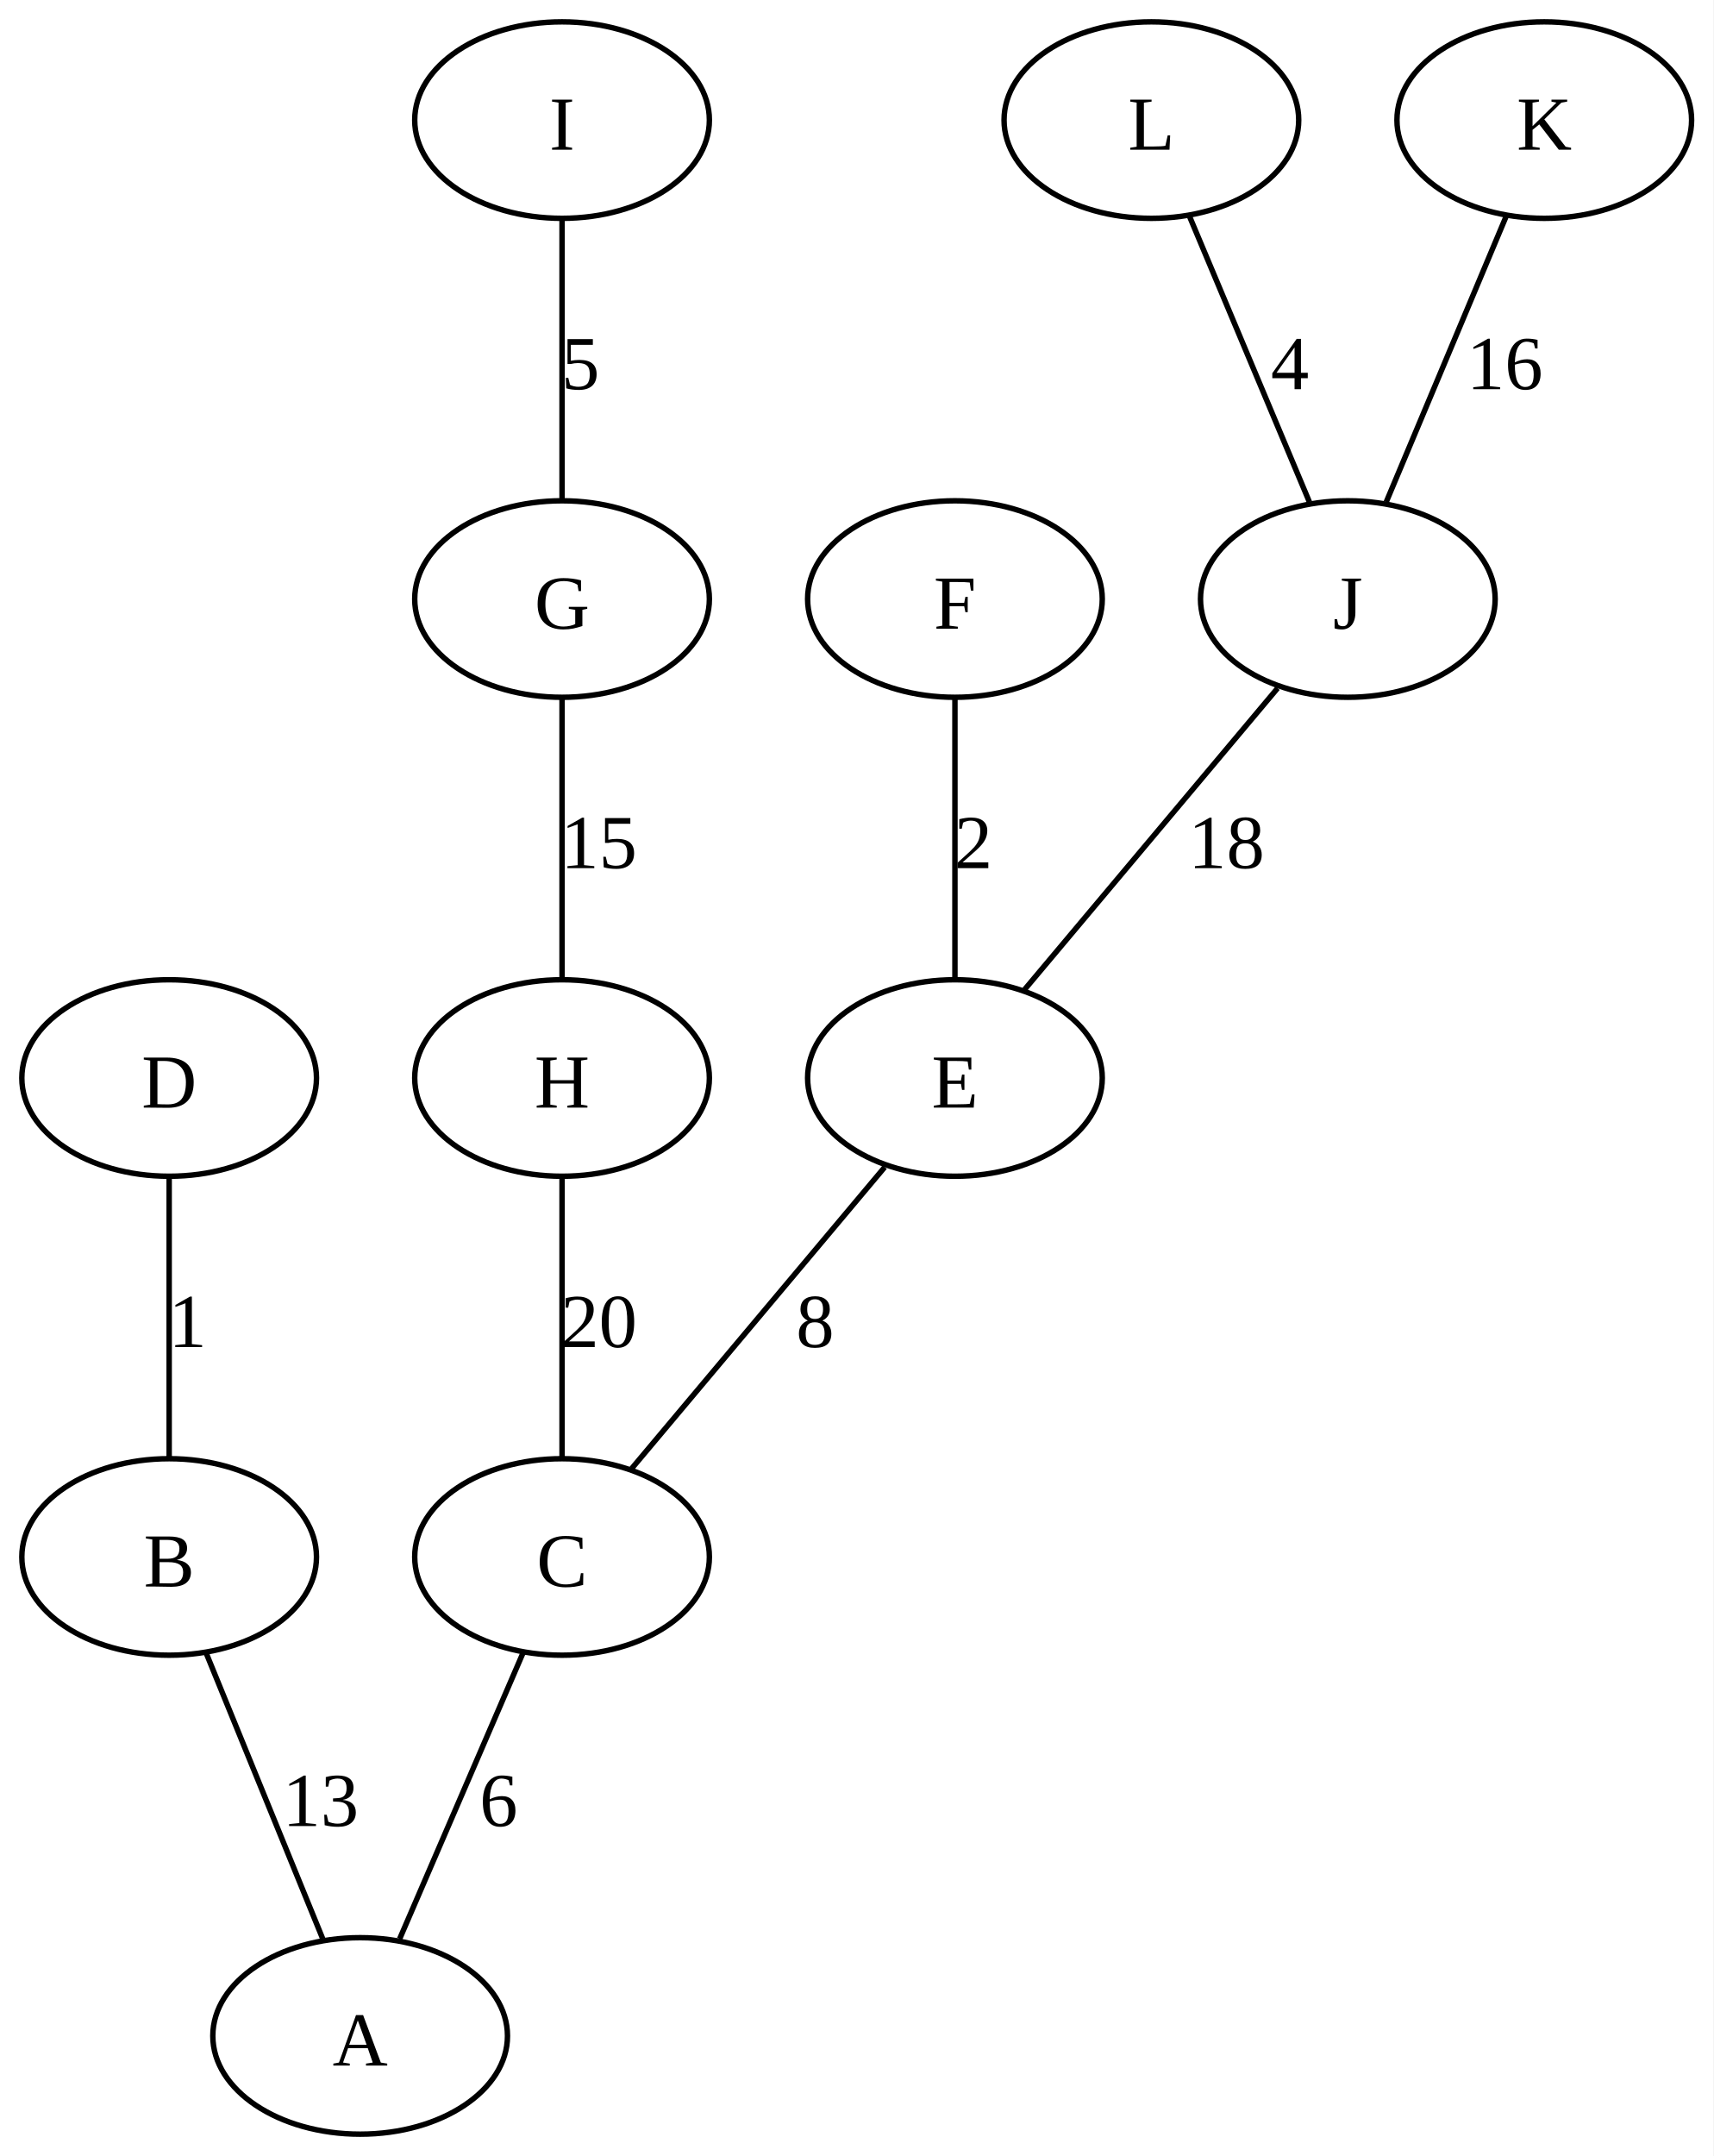
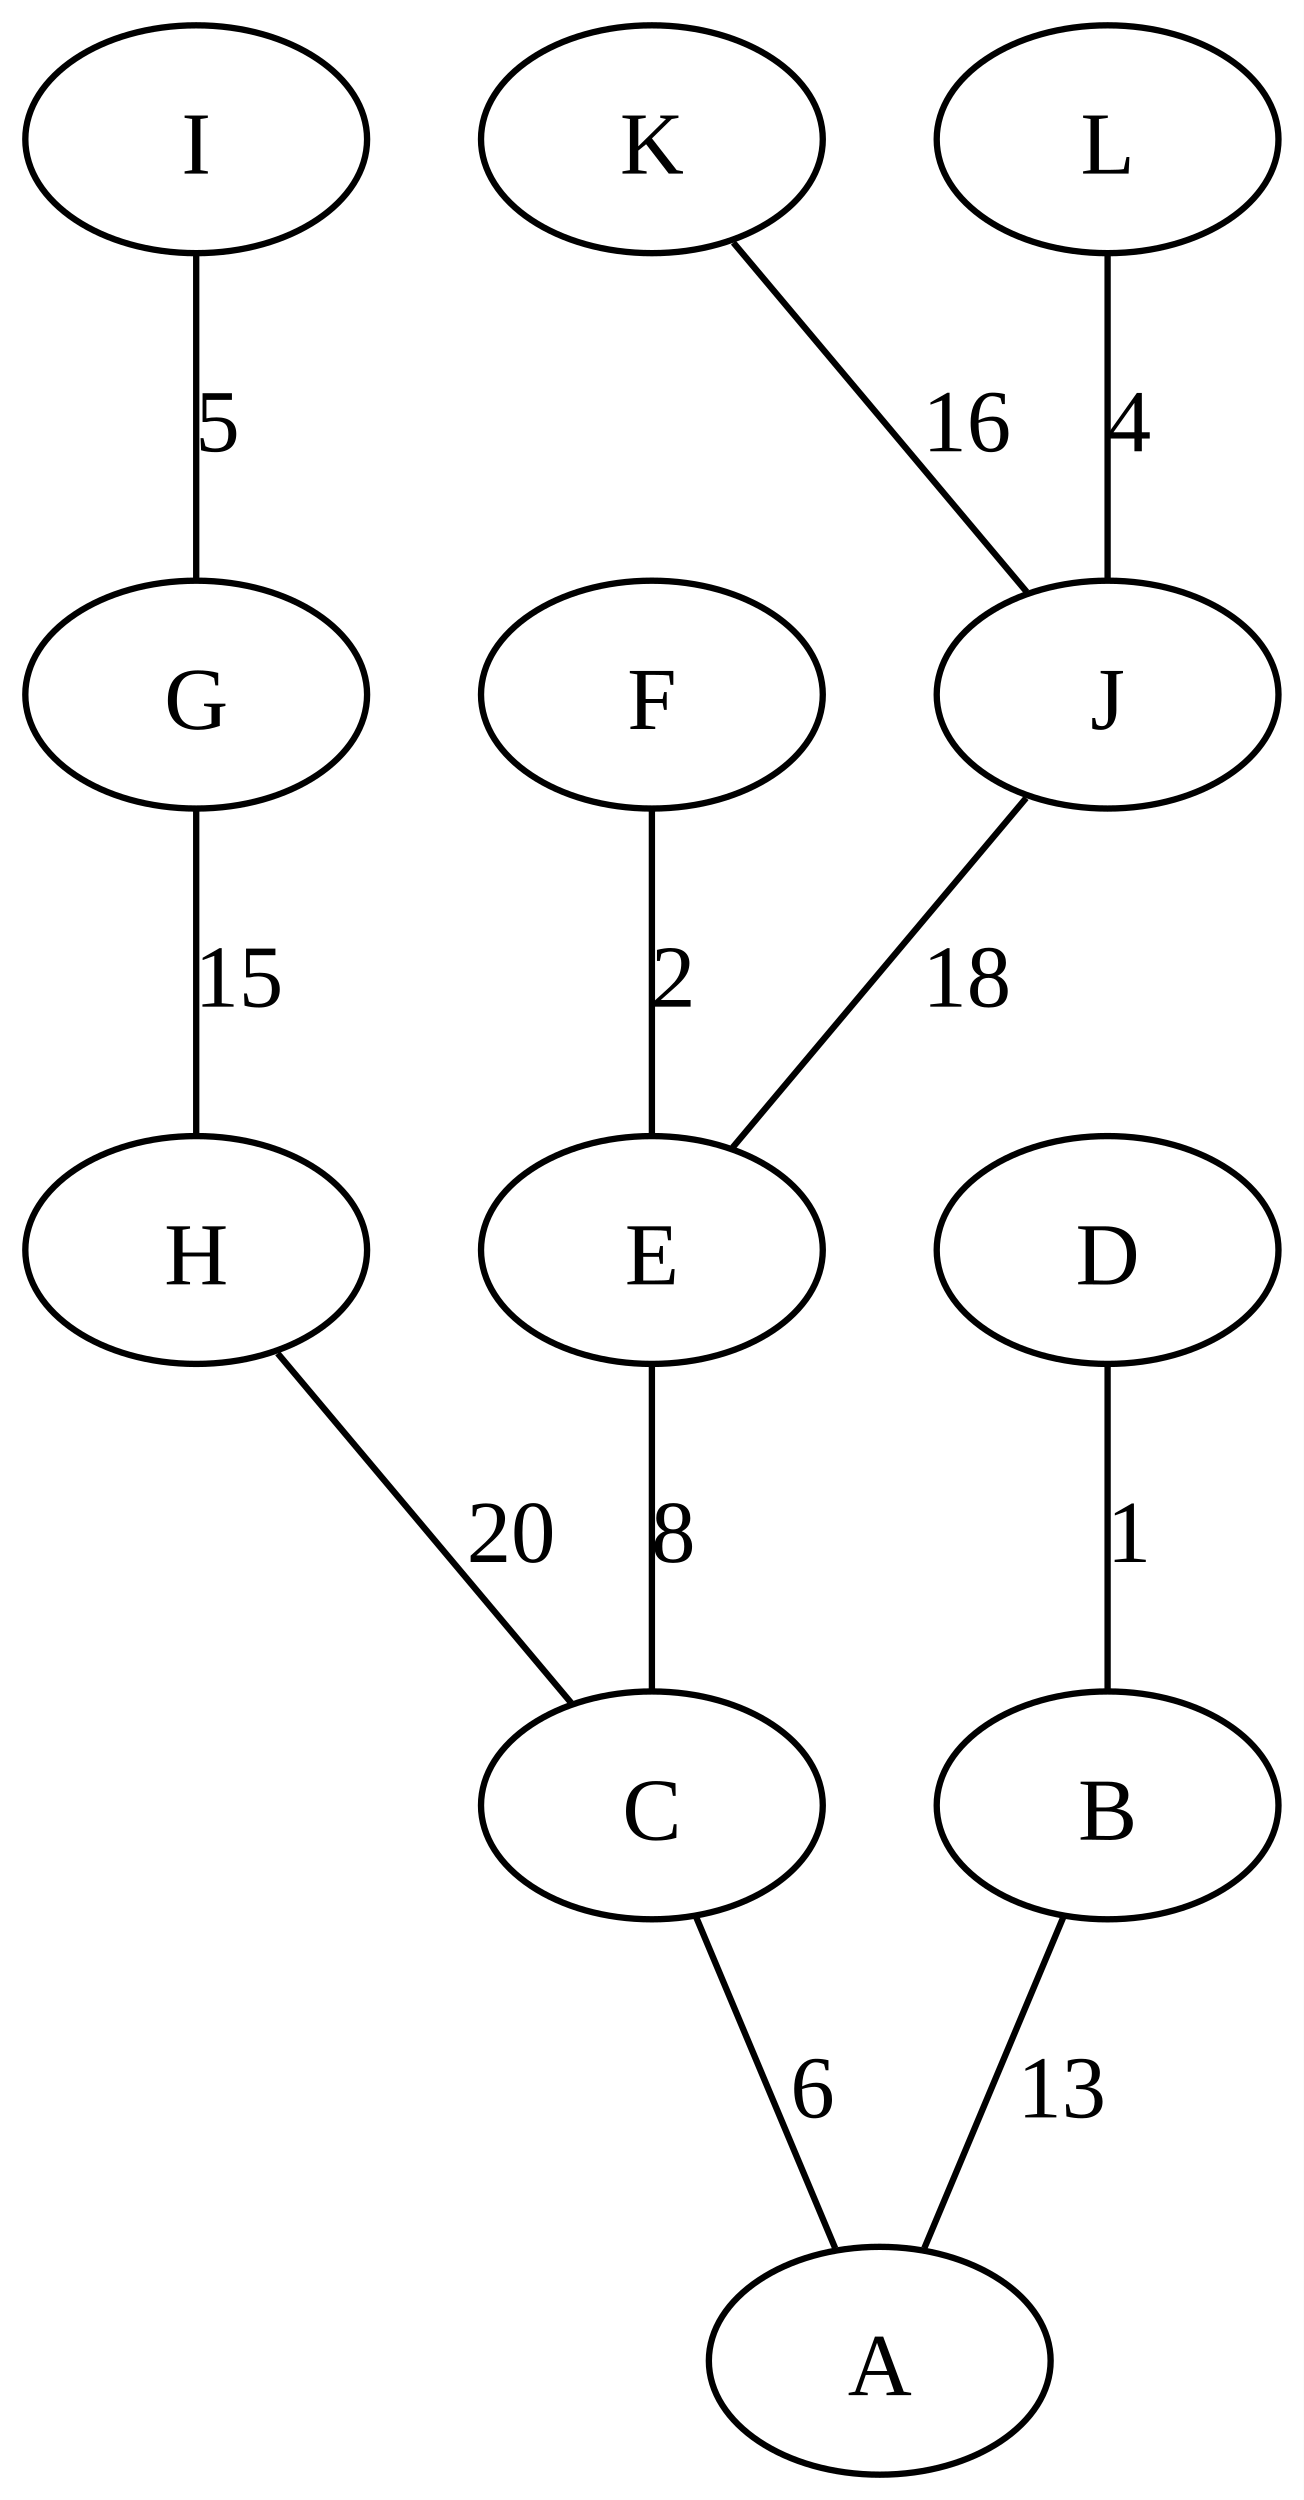
- <svg xmlns="http://www.w3.org/2000/svg" width="314pt" height="395pt" viewBox="0.00 0.00 314.00 395.00">
+ <svg xmlns="http://www.w3.org/2000/svg" width="206pt" height="395pt" viewBox="0.00 0.00 206.00 395.00">
  <g id="graph0" class="graph" transform="scale(1 1) rotate(0) translate(4 391)">
-     <polygon fill="white" stroke="none" points="-4,4 -4,-391 310,-391 310,4 -4,4" />
+     <polygon fill="white" stroke="none" points="-4,4 -4,-391 202,-391 202,4 -4,4" />
    <g id="node1" class="node">
+       <ellipse fill="none" stroke="black" cx="171" cy="-105.75" rx="27" ry="18" />
+       <text text-anchor="middle" x="171" y="-100.33" font-family="Times New Roman,serif" font-size="14.00">B</text>
+     </g>
+     <g id="node2" class="node">
+       <ellipse fill="none" stroke="black" cx="135" cy="-18" rx="27" ry="18" />
+       <text text-anchor="middle" x="135" y="-12.57" font-family="Times New Roman,serif" font-size="14.00">A</text>
+     </g>
+     <g id="edge1" class="edge">
+       <path fill="none" stroke="black" d="M164.06,-88.22C157.72,-73.13 148.41,-50.94 142.04,-35.78" />
+       <text text-anchor="middle" x="163.75" y="-56.45" font-family="Times New Roman,serif" font-size="14.00">13</text>
+     </g>
+     <g id="node3" class="node">
      <ellipse fill="none" stroke="black" cx="99" cy="-105.75" rx="27" ry="18" />
      <text text-anchor="middle" x="99" y="-100.33" font-family="Times New Roman,serif" font-size="14.00">C</text>
    </g>
-     <g id="node2" class="node">
-       <ellipse fill="none" stroke="black" cx="62" cy="-18" rx="27" ry="18" />
-       <text text-anchor="middle" x="62" y="-12.57" font-family="Times New Roman,serif" font-size="14.00">A</text>
-     </g>
-     <g id="edge1" class="edge">
-       <path fill="none" stroke="black" d="M91.87,-88.22C85.36,-73.13 75.78,-50.94 69.24,-35.78" />
-       <text text-anchor="middle" x="87.38" y="-56.45" font-family="Times New Roman,serif" font-size="14.00">6</text>
-     </g>
-     <g id="node3" class="node">
-       <ellipse fill="none" stroke="black" cx="27" cy="-105.75" rx="27" ry="18" />
-       <text text-anchor="middle" x="27" y="-100.33" font-family="Times New Roman,serif" font-size="14.00">B</text>
-     </g>
    <g id="edge2" class="edge">
-       <path fill="none" stroke="black" d="M33.75,-88.22C39.91,-73.13 48.96,-50.94 55.15,-35.78" />
-       <text text-anchor="middle" x="54.75" y="-56.45" font-family="Times New Roman,serif" font-size="14.00">13</text>
+       <path fill="none" stroke="black" d="M105.94,-88.22C112.28,-73.13 121.59,-50.94 127.96,-35.78" />
+       <text text-anchor="middle" x="124.38" y="-56.45" font-family="Times New Roman,serif" font-size="14.00">6</text>
    </g>
    <g id="node4" class="node">
-       <ellipse fill="none" stroke="black" cx="99" cy="-193.5" rx="27" ry="18" />
-       <text text-anchor="middle" x="99" y="-188.07" font-family="Times New Roman,serif" font-size="14.00">H</text>
+       <ellipse fill="none" stroke="black" cx="27" cy="-193.5" rx="27" ry="18" />
+       <text text-anchor="middle" x="27" y="-188.07" font-family="Times New Roman,serif" font-size="14.00">H</text>
    </g>
    <g id="edge3" class="edge">
-       <path fill="none" stroke="black" d="M99,-175.15C99,-160.27 99,-138.95 99,-124.08" />
-       <text text-anchor="middle" x="105.75" y="-144.2" font-family="Times New Roman,serif" font-size="14.00">20</text>
+       <path fill="none" stroke="black" d="M39.87,-177.17C52.98,-161.56 73.17,-137.51 86.24,-121.95" />
+       <text text-anchor="middle" x="76.75" y="-144.2" font-family="Times New Roman,serif" font-size="14.00">20</text>
    </g>
    <g id="node5" class="node">
-       <ellipse fill="none" stroke="black" cx="27" cy="-193.5" rx="27" ry="18" />
-       <text text-anchor="middle" x="27" y="-188.07" font-family="Times New Roman,serif" font-size="14.00">D</text>
+       <ellipse fill="none" stroke="black" cx="171" cy="-193.5" rx="27" ry="18" />
+       <text text-anchor="middle" x="171" y="-188.07" font-family="Times New Roman,serif" font-size="14.00">D</text>
    </g>
    <g id="edge4" class="edge">
-       <path fill="none" stroke="black" d="M27,-175.15C27,-160.27 27,-138.95 27,-124.08" />
-       <text text-anchor="middle" x="30.38" y="-144.2" font-family="Times New Roman,serif" font-size="14.00">1</text>
+       <path fill="none" stroke="black" d="M171,-175.15C171,-160.27 171,-138.95 171,-124.08" />
+       <text text-anchor="middle" x="174.38" y="-144.2" font-family="Times New Roman,serif" font-size="14.00">1</text>
    </g>
    <g id="node6" class="node">
-       <ellipse fill="none" stroke="black" cx="171" cy="-193.5" rx="27" ry="18" />
-       <text text-anchor="middle" x="171" y="-188.07" font-family="Times New Roman,serif" font-size="14.00">E</text>
+       <ellipse fill="none" stroke="black" cx="99" cy="-193.5" rx="27" ry="18" />
+       <text text-anchor="middle" x="99" y="-188.07" font-family="Times New Roman,serif" font-size="14.00">E</text>
    </g>
    <g id="edge5" class="edge">
-       <path fill="none" stroke="black" d="M158.13,-177.17C145.02,-161.56 124.83,-137.51 111.76,-121.95" />
-       <text text-anchor="middle" x="145.38" y="-144.2" font-family="Times New Roman,serif" font-size="14.00">8</text>
+       <path fill="none" stroke="black" d="M99,-175.15C99,-160.27 99,-138.95 99,-124.08" />
+       <text text-anchor="middle" x="102.38" y="-144.2" font-family="Times New Roman,serif" font-size="14.00">8</text>
    </g>
    <g id="node7" class="node">
-       <ellipse fill="none" stroke="black" cx="171" cy="-281.25" rx="27" ry="18" />
-       <text text-anchor="middle" x="171" y="-275.82" font-family="Times New Roman,serif" font-size="14.00">F</text>
+       <ellipse fill="none" stroke="black" cx="99" cy="-281.25" rx="27" ry="18" />
+       <text text-anchor="middle" x="99" y="-275.82" font-family="Times New Roman,serif" font-size="14.00">F</text>
    </g>
    <g id="edge6" class="edge">
-       <path fill="none" stroke="black" d="M171,-262.9C171,-248.02 171,-226.7 171,-211.83" />
-       <text text-anchor="middle" x="174.38" y="-231.95" font-family="Times New Roman,serif" font-size="14.00">2</text>
+       <path fill="none" stroke="black" d="M99,-262.9C99,-248.02 99,-226.7 99,-211.83" />
+       <text text-anchor="middle" x="102.38" y="-231.95" font-family="Times New Roman,serif" font-size="14.00">2</text>
    </g>
    <g id="node8" class="node">
-       <ellipse fill="none" stroke="black" cx="243" cy="-281.25" rx="27" ry="18" />
-       <text text-anchor="middle" x="243" y="-275.82" font-family="Times New Roman,serif" font-size="14.00">J</text>
+       <ellipse fill="none" stroke="black" cx="171" cy="-281.25" rx="27" ry="18" />
+       <text text-anchor="middle" x="171" y="-275.82" font-family="Times New Roman,serif" font-size="14.00">J</text>
    </g>
    <g id="edge7" class="edge">
-       <path fill="none" stroke="black" d="M230.13,-264.92C217.02,-249.31 196.83,-225.26 183.76,-209.7" />
-       <text text-anchor="middle" x="220.75" y="-231.95" font-family="Times New Roman,serif" font-size="14.00">18</text>
+       <path fill="none" stroke="black" d="M158.13,-264.92C145.02,-249.31 124.83,-225.26 111.76,-209.7" />
+       <text text-anchor="middle" x="148.75" y="-231.95" font-family="Times New Roman,serif" font-size="14.00">18</text>
    </g>
    <g id="node9" class="node">
-       <ellipse fill="none" stroke="black" cx="99" cy="-281.25" rx="27" ry="18" />
-       <text text-anchor="middle" x="99" y="-275.82" font-family="Times New Roman,serif" font-size="14.00">G</text>
+       <ellipse fill="none" stroke="black" cx="27" cy="-281.25" rx="27" ry="18" />
+       <text text-anchor="middle" x="27" y="-275.82" font-family="Times New Roman,serif" font-size="14.00">G</text>
    </g>
    <g id="edge8" class="edge">
-       <path fill="none" stroke="black" d="M99,-262.9C99,-248.02 99,-226.7 99,-211.83" />
-       <text text-anchor="middle" x="105.75" y="-231.95" font-family="Times New Roman,serif" font-size="14.00">15</text>
+       <path fill="none" stroke="black" d="M27,-262.9C27,-248.02 27,-226.7 27,-211.83" />
+       <text text-anchor="middle" x="33.75" y="-231.95" font-family="Times New Roman,serif" font-size="14.00">15</text>
    </g>
    <g id="node10" class="node">
-       <ellipse fill="none" stroke="black" cx="207" cy="-369" rx="27" ry="18" />
-       <text text-anchor="middle" x="207" y="-363.57" font-family="Times New Roman,serif" font-size="14.00">L</text>
+       <ellipse fill="none" stroke="black" cx="99" cy="-369" rx="27" ry="18" />
+       <text text-anchor="middle" x="99" y="-363.57" font-family="Times New Roman,serif" font-size="14.00">K</text>
    </g>
    <g id="edge9" class="edge">
-       <path fill="none" stroke="black" d="M213.94,-351.47C220.28,-336.38 229.59,-314.19 235.96,-299.03" />
-       <text text-anchor="middle" x="232.38" y="-319.7" font-family="Times New Roman,serif" font-size="14.00">4</text>
+       <path fill="none" stroke="black" d="M111.87,-352.67C124.98,-337.06 145.17,-313.01 158.24,-297.45" />
+       <text text-anchor="middle" x="148.75" y="-319.7" font-family="Times New Roman,serif" font-size="14.00">16</text>
    </g>
    <g id="node11" class="node">
-       <ellipse fill="none" stroke="black" cx="279" cy="-369" rx="27" ry="18" />
-       <text text-anchor="middle" x="279" y="-363.57" font-family="Times New Roman,serif" font-size="14.00">K</text>
+       <ellipse fill="none" stroke="black" cx="171" cy="-369" rx="27" ry="18" />
+       <text text-anchor="middle" x="171" y="-363.57" font-family="Times New Roman,serif" font-size="14.00">L</text>
    </g>
    <g id="edge10" class="edge">
-       <path fill="none" stroke="black" d="M272.06,-351.47C265.72,-336.38 256.41,-314.19 250.04,-299.03" />
-       <text text-anchor="middle" x="271.75" y="-319.7" font-family="Times New Roman,serif" font-size="14.00">16</text>
+       <path fill="none" stroke="black" d="M171,-350.65C171,-335.77 171,-314.45 171,-299.58" />
+       <text text-anchor="middle" x="174.38" y="-319.7" font-family="Times New Roman,serif" font-size="14.00">4</text>
    </g>
    <g id="node12" class="node">
-       <ellipse fill="none" stroke="black" cx="99" cy="-369" rx="27" ry="18" />
-       <text text-anchor="middle" x="99" y="-363.57" font-family="Times New Roman,serif" font-size="14.00">I</text>
+       <ellipse fill="none" stroke="black" cx="27" cy="-369" rx="27" ry="18" />
+       <text text-anchor="middle" x="27" y="-363.57" font-family="Times New Roman,serif" font-size="14.00">I</text>
    </g>
    <g id="edge11" class="edge">
-       <path fill="none" stroke="black" d="M99,-350.65C99,-335.77 99,-314.45 99,-299.58" />
-       <text text-anchor="middle" x="102.38" y="-319.7" font-family="Times New Roman,serif" font-size="14.00">5</text>
+       <path fill="none" stroke="black" d="M27,-350.65C27,-335.77 27,-314.45 27,-299.58" />
+       <text text-anchor="middle" x="30.38" y="-319.7" font-family="Times New Roman,serif" font-size="14.00">5</text>
    </g>
  </g>
</svg>
